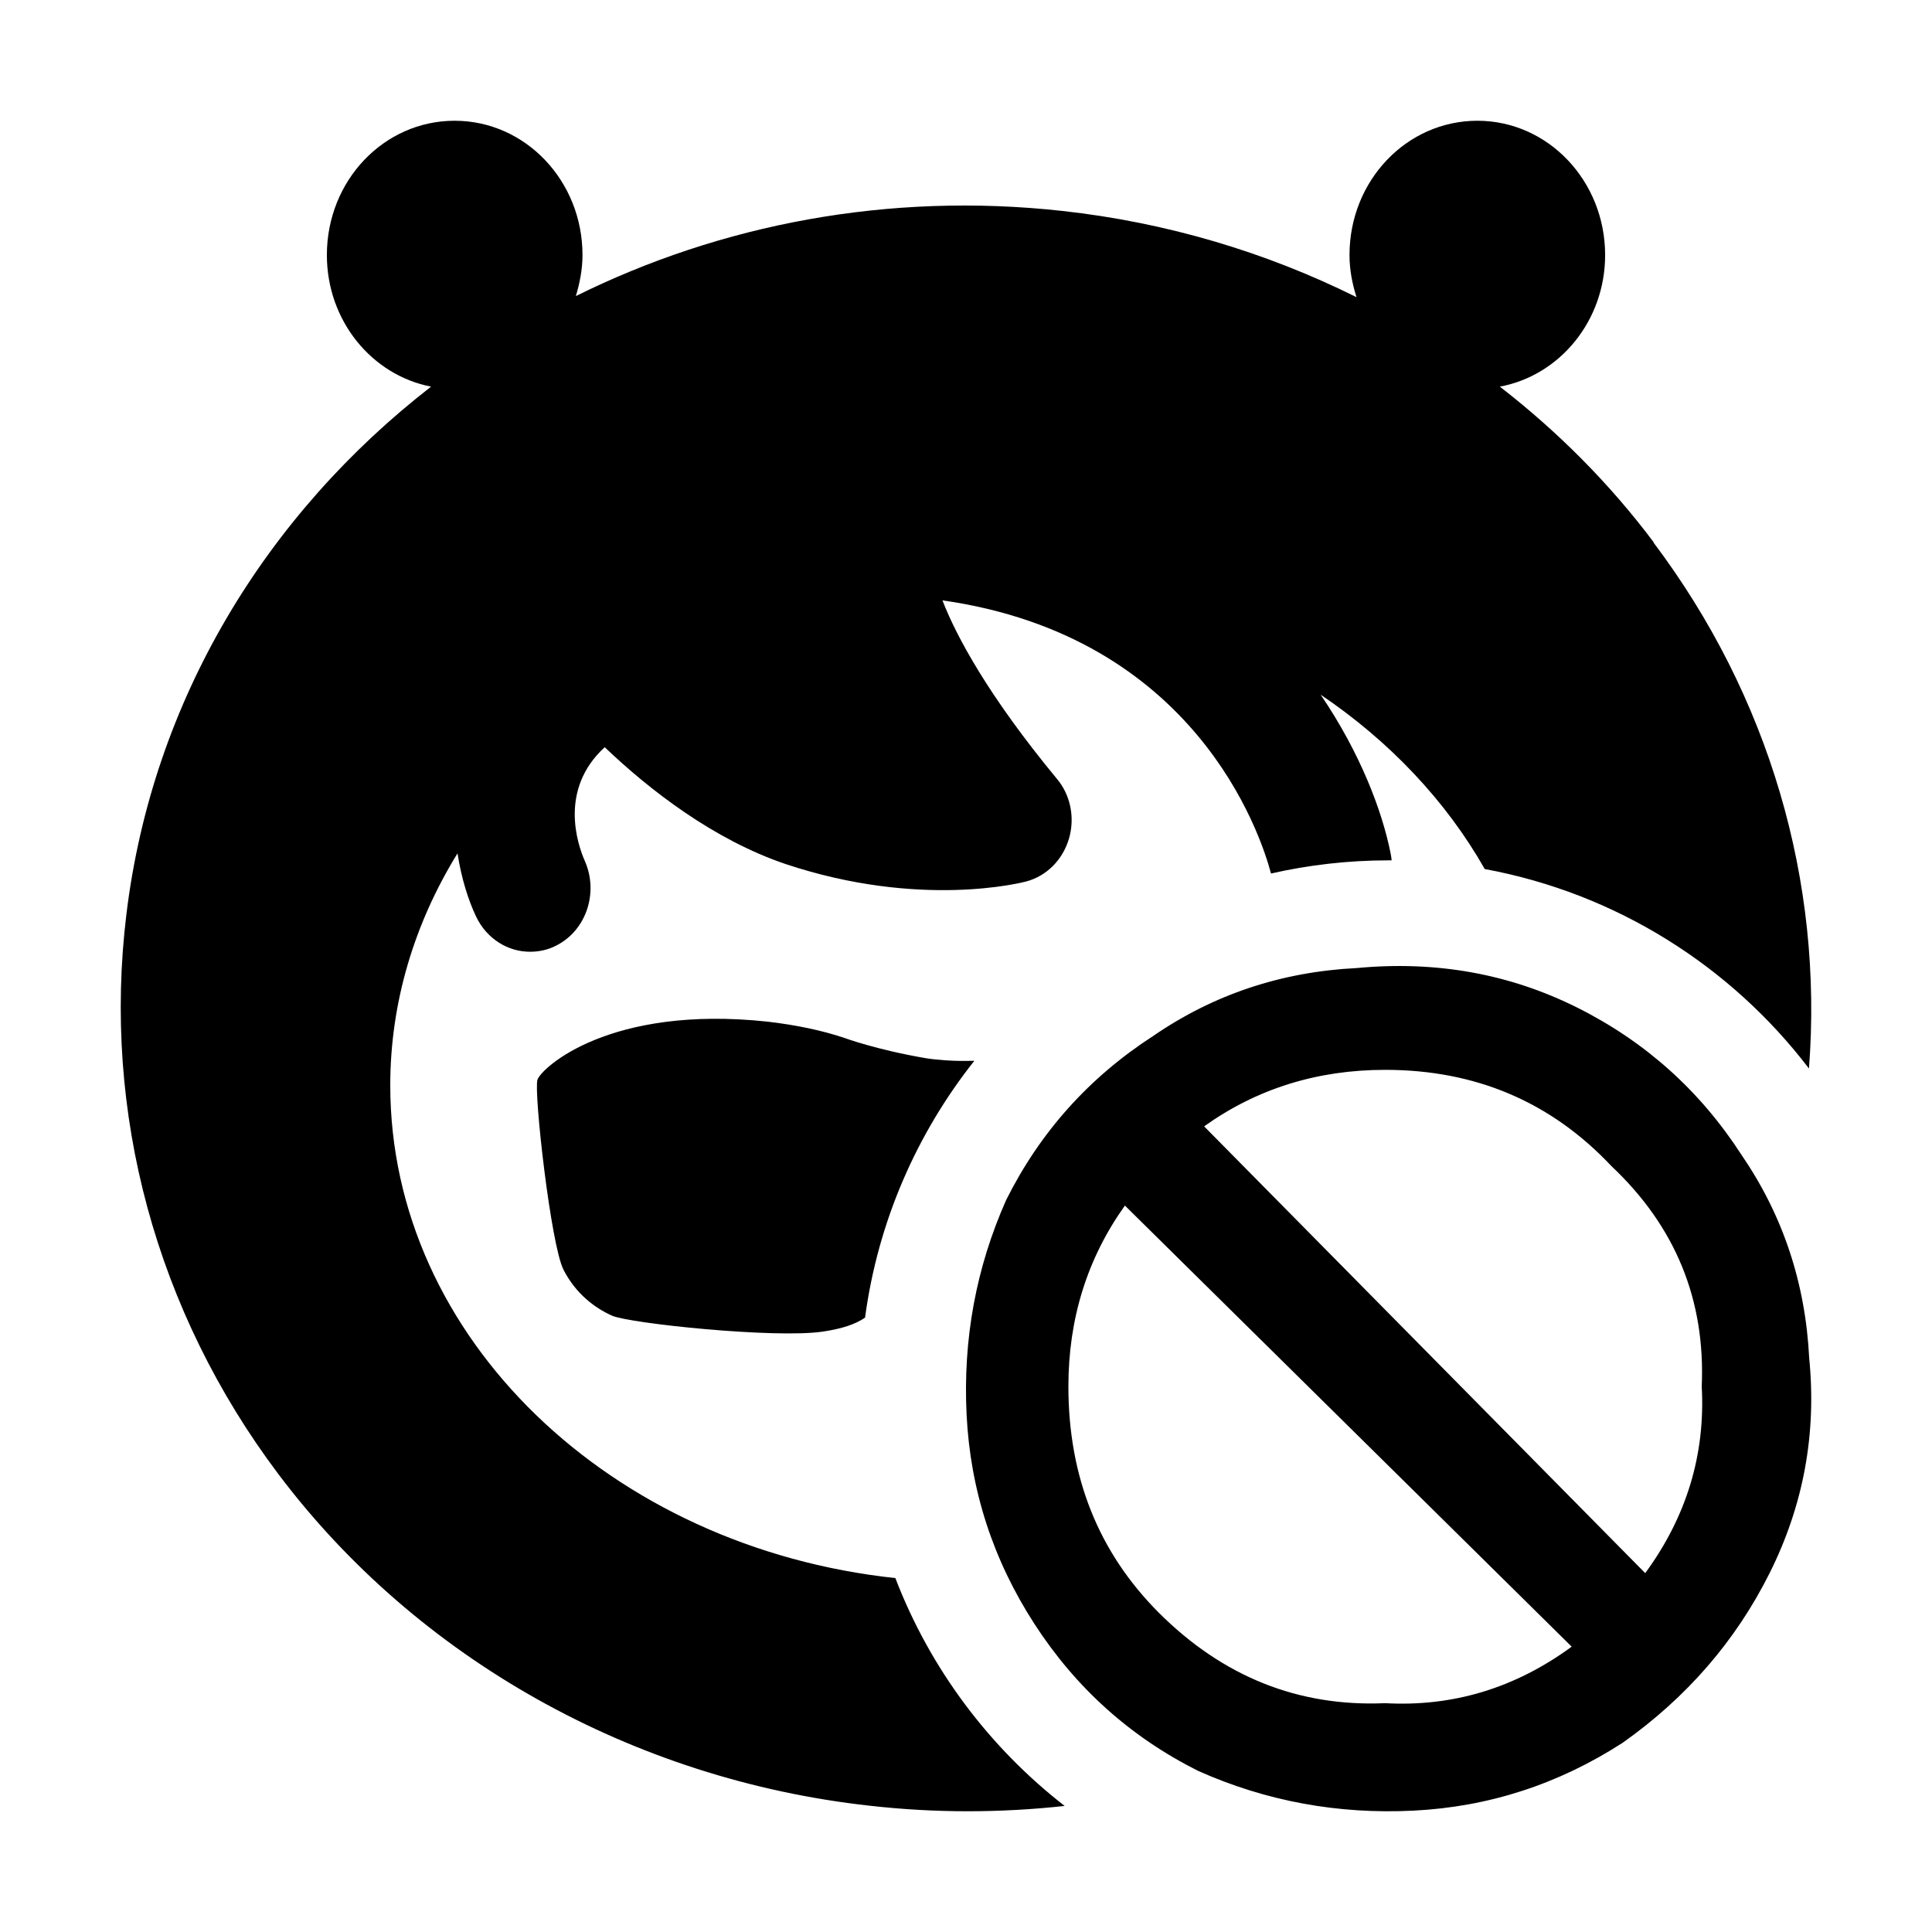
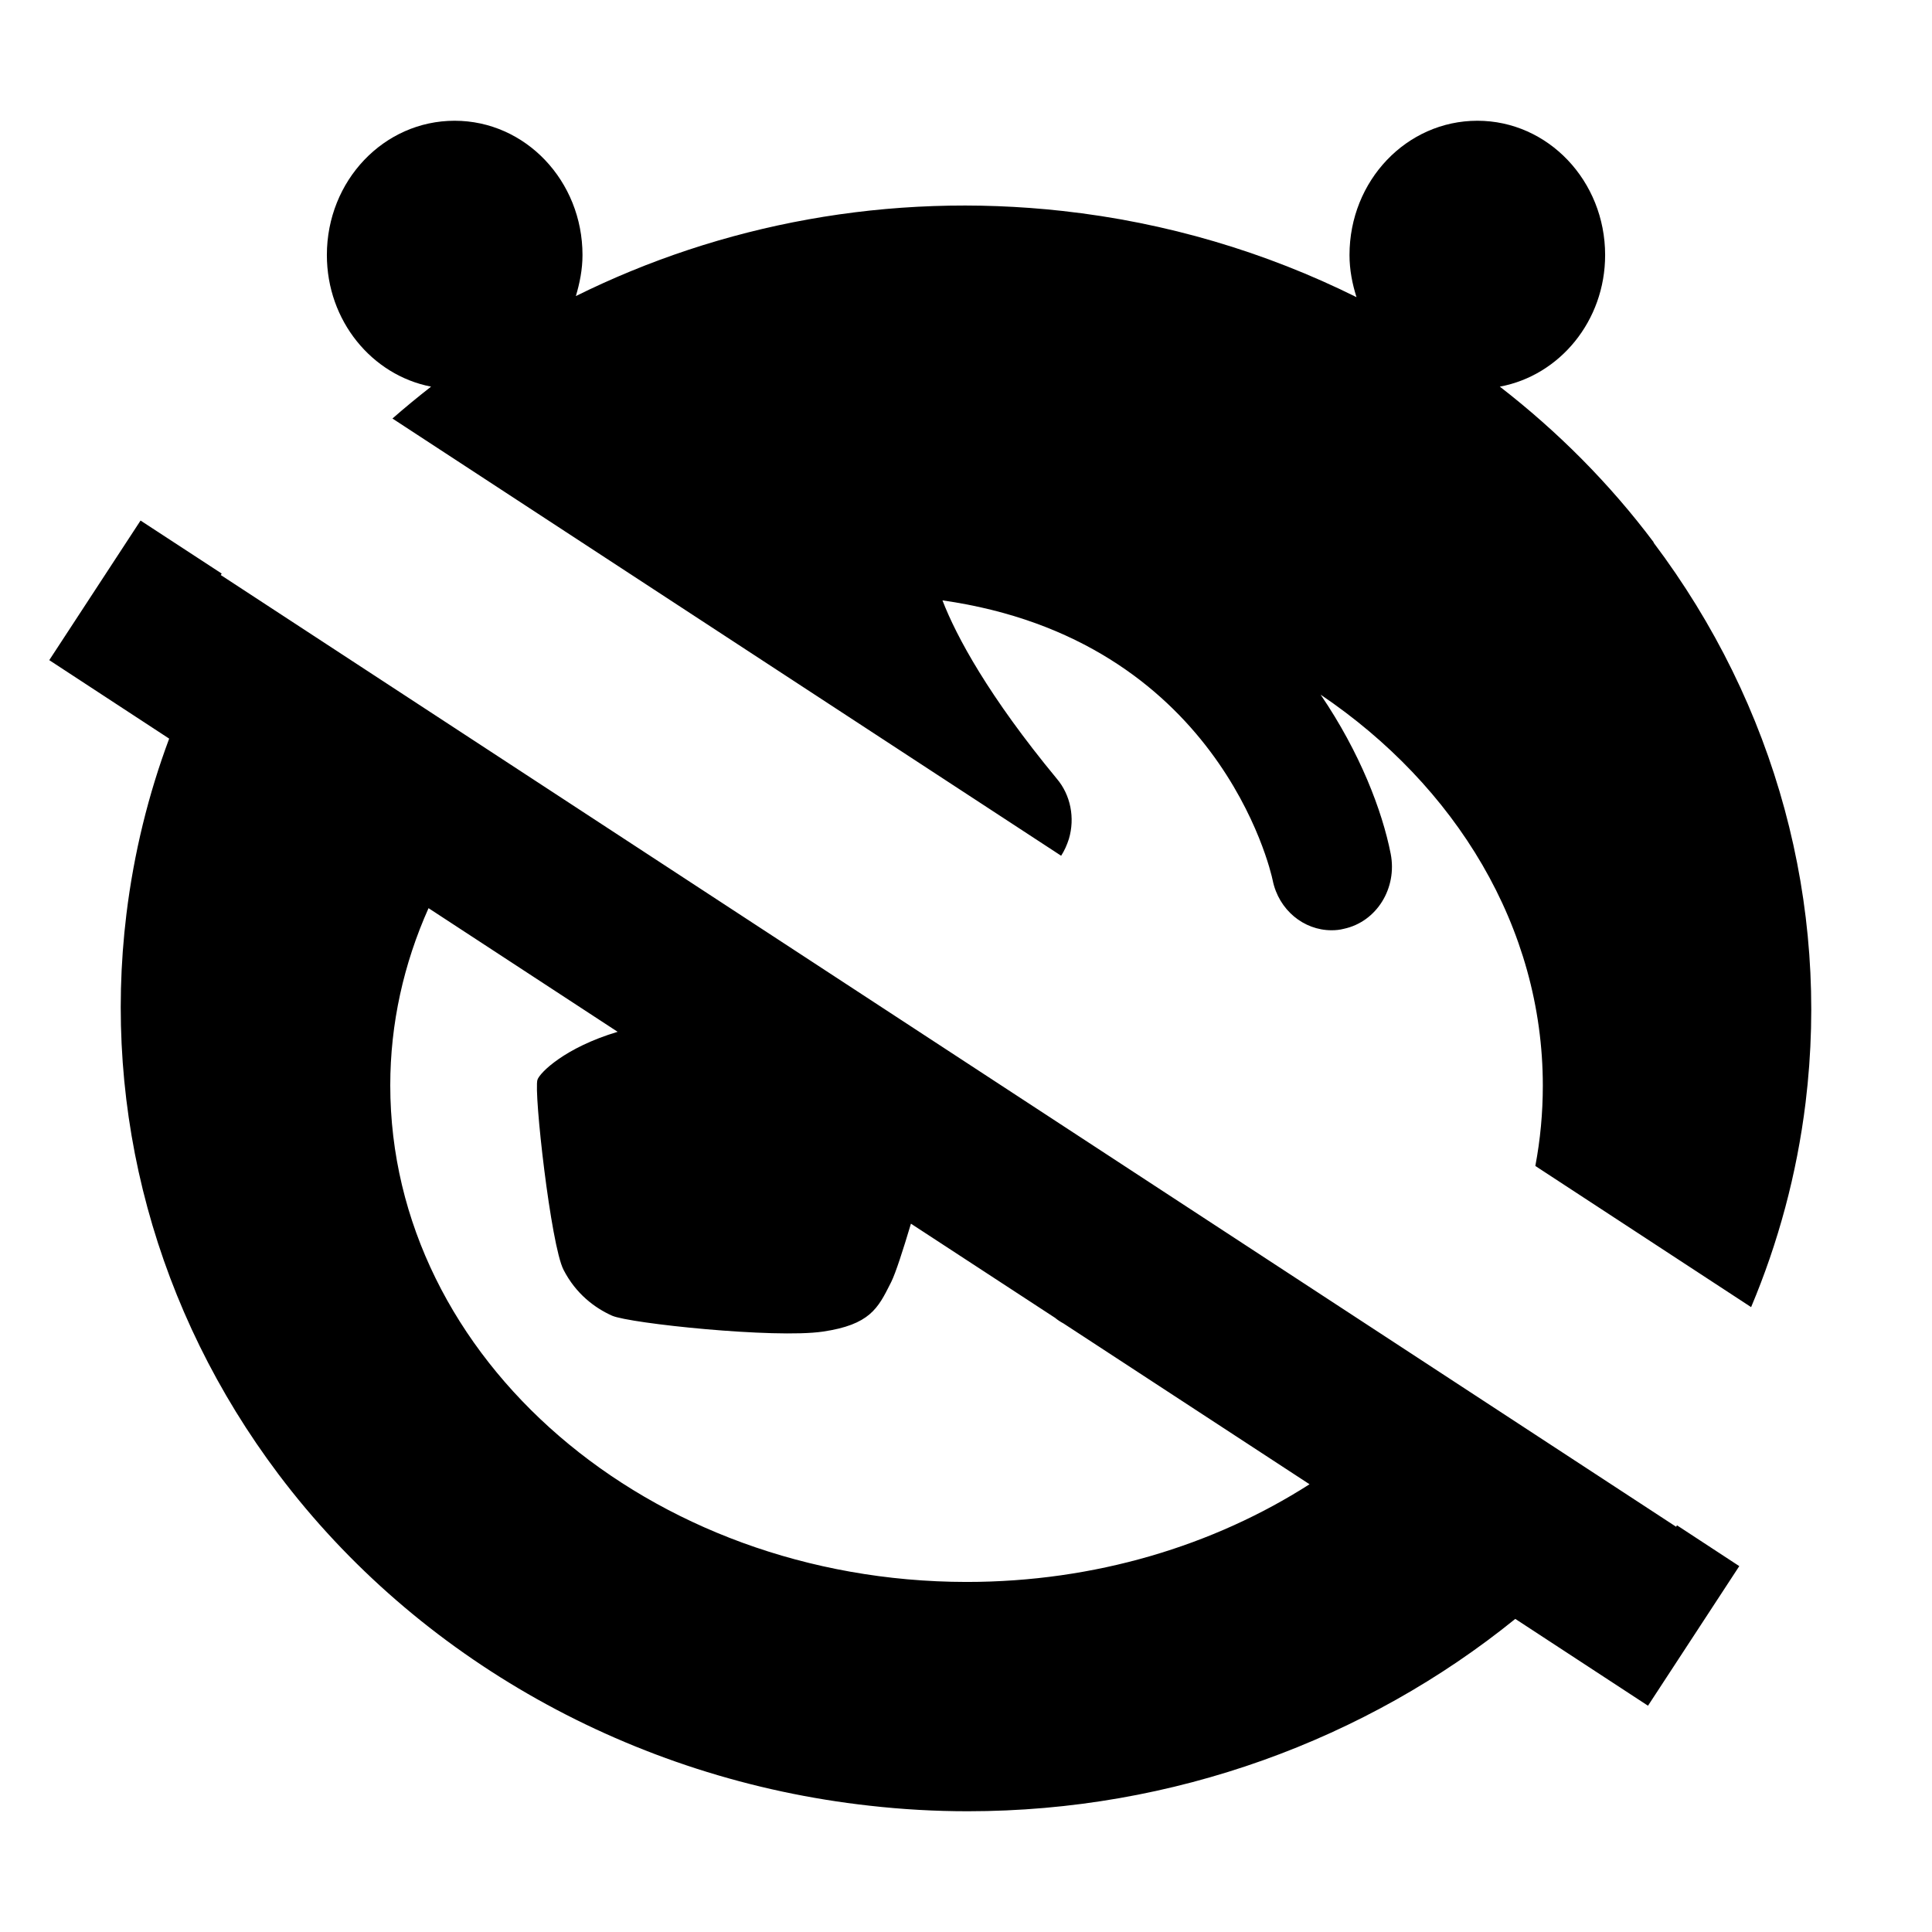
<svg xmlns="http://www.w3.org/2000/svg" viewBox="0 0 16 16" fill="currentColor">
-   <path fill-rule="evenodd" clip-rule="evenodd" d="M13.693 4.492H13.696C13.331 4.005 12.9 3.573 12.421 3.202C12.917 3.11 13.293 2.657 13.293 2.112C13.293 1.499 12.821 1 12.235 1C11.649 1 11.176 1.496 11.176 2.112C11.176 2.234 11.199 2.351 11.234 2.461C10.482 2.087 9.659 1.842 8.799 1.747C7.358 1.588 5.967 1.858 4.769 2.452C4.801 2.345 4.824 2.231 4.824 2.112C4.824 1.499 4.352 1 3.765 1C3.179 1 2.707 1.496 2.707 2.112C2.707 2.657 3.08 3.107 3.57 3.202C2.211 4.256 1.263 5.79 1.047 7.57C0.846 9.214 1.292 10.862 2.307 12.21C3.456 13.735 5.241 14.737 7.201 14.954C7.475 14.985 7.746 15 8.015 15C8.285 15 8.553 14.985 8.817 14.956C8.193 14.471 7.703 13.82 7.415 13.069C5.061 12.817 3.232 11.083 3.232 8.988C3.232 8.305 3.43 7.649 3.789 7.067C3.821 7.276 3.879 7.456 3.943 7.591C4.031 7.775 4.206 7.882 4.389 7.882C4.462 7.882 4.538 7.867 4.608 7.83C4.856 7.704 4.958 7.392 4.844 7.132C4.783 6.994 4.626 6.538 5.008 6.188C5.378 6.541 5.909 6.954 6.507 7.156C7.621 7.527 8.464 7.309 8.499 7.3C8.668 7.254 8.799 7.123 8.852 6.948C8.904 6.773 8.866 6.583 8.752 6.449C8.19 5.769 7.921 5.273 7.805 4.972C9.896 5.27 10.437 6.899 10.526 7.234C10.839 7.163 11.165 7.125 11.5 7.125L11.525 7.125C11.523 7.107 11.521 7.089 11.517 7.07C11.447 6.715 11.264 6.234 10.937 5.753C11.507 6.138 11.975 6.632 12.296 7.197C13.386 7.398 14.335 8.002 14.981 8.849C15.101 7.299 14.65 5.762 13.693 4.492ZM7.164 10.912C7.271 10.115 7.593 9.386 8.069 8.785C8.045 8.786 8.024 8.786 8.006 8.786H8.006H7.956C7.889 8.786 7.764 8.779 7.67 8.764C7.259 8.694 6.994 8.596 6.994 8.596C6.81 8.534 6.597 8.489 6.358 8.461C5.049 8.32 4.483 8.844 4.451 8.942C4.419 9.04 4.562 10.314 4.667 10.516C4.769 10.715 4.926 10.832 5.069 10.896C5.215 10.96 6.413 11.086 6.813 11.028C6.98 11.003 7.087 10.965 7.164 10.912ZM11.236 8.017C10.612 8.048 10.05 8.236 9.551 8.579C9.02 8.922 8.614 9.375 8.333 9.937C8.083 10.499 7.974 11.092 8.005 11.717C8.036 12.341 8.224 12.919 8.567 13.449C8.911 13.98 9.363 14.386 9.925 14.667C10.487 14.917 11.08 15.026 11.705 14.995C12.329 14.964 12.907 14.776 13.438 14.433C13.968 14.058 14.374 13.59 14.655 13.028C14.936 12.466 15.045 11.873 14.983 11.248C14.952 10.624 14.764 10.062 14.421 9.562C14.078 9.032 13.625 8.626 13.063 8.345C12.501 8.064 11.892 7.955 11.236 8.017ZM11.471 14.105C10.753 14.136 10.128 13.886 9.597 13.356C9.098 12.856 8.848 12.232 8.848 11.482C8.848 10.921 9.004 10.421 9.316 9.984L13.016 13.637C12.548 13.98 12.033 14.136 11.471 14.105ZM13.625 13.028L9.972 9.328C10.409 9.016 10.909 8.86 11.471 8.86C12.22 8.86 12.844 9.125 13.344 9.656C13.875 10.156 14.124 10.764 14.093 11.482C14.124 12.044 13.968 12.56 13.625 13.028Z" />
+   <path fill-rule="evenodd" clip-rule="evenodd" d="M13.693 4.492H13.696C13.331 4.005 12.9 3.573 12.421 3.202C12.917 3.11 13.293 2.657 13.293 2.112C13.293 1.499 12.821 1 12.235 1C11.649 1 11.176 1.496 11.176 2.112C11.176 2.234 11.199 2.351 11.234 2.461C10.482 2.087 9.659 1.842 8.799 1.747C7.358 1.588 5.967 1.858 4.769 2.452C4.801 2.345 4.824 2.231 4.824 2.112C4.824 1.499 4.352 1 3.765 1C3.179 1 2.707 1.496 2.707 2.112C2.707 2.657 3.08 3.107 3.57 3.202C3.461 3.287 3.354 3.375 3.25 3.466L8.788 7.087C8.815 7.045 8.836 6.998 8.852 6.948C8.904 6.773 8.866 6.583 8.752 6.449C8.19 5.769 7.921 5.273 7.805 4.972C10.085 5.297 10.523 7.205 10.54 7.291C10.59 7.536 10.797 7.704 11.027 7.704C11.062 7.704 11.094 7.701 11.129 7.692C11.401 7.634 11.573 7.355 11.517 7.07C11.447 6.715 11.264 6.234 10.937 5.753C12.054 6.507 12.777 7.677 12.777 8.991C12.777 9.217 12.756 9.439 12.715 9.656L14.502 10.825C14.726 10.293 14.88 9.726 14.953 9.132C15.154 7.487 14.708 5.839 13.693 4.492ZM13.888 12.632L13.881 12.644L1.828 4.762L1.836 4.75L1.164 4.311L0.408 5.467L1.401 6.117C1.229 6.578 1.109 7.064 1.047 7.57C0.846 9.214 1.292 10.862 2.307 12.21C3.456 13.735 5.241 14.737 7.201 14.954C7.475 14.985 7.746 15 8.015 15C9.721 15 11.315 14.406 12.549 13.407L13.648 14.126L14.404 12.97L13.888 12.632ZM3.232 8.988C3.232 8.477 3.343 7.982 3.549 7.521L5.115 8.545C4.677 8.676 4.47 8.884 4.451 8.942C4.419 9.04 4.562 10.314 4.667 10.516C4.769 10.715 4.926 10.832 5.069 10.896C5.215 10.96 6.413 11.086 6.813 11.028C7.203 10.971 7.271 10.835 7.374 10.63L7.382 10.614C7.417 10.543 7.478 10.355 7.544 10.134L8.738 10.914C8.758 10.931 8.781 10.946 8.807 10.96L10.845 12.292C10.051 12.8 9.068 13.101 8.006 13.101H8.003C5.372 13.098 3.232 11.254 3.232 8.988Z" />
</svg>
